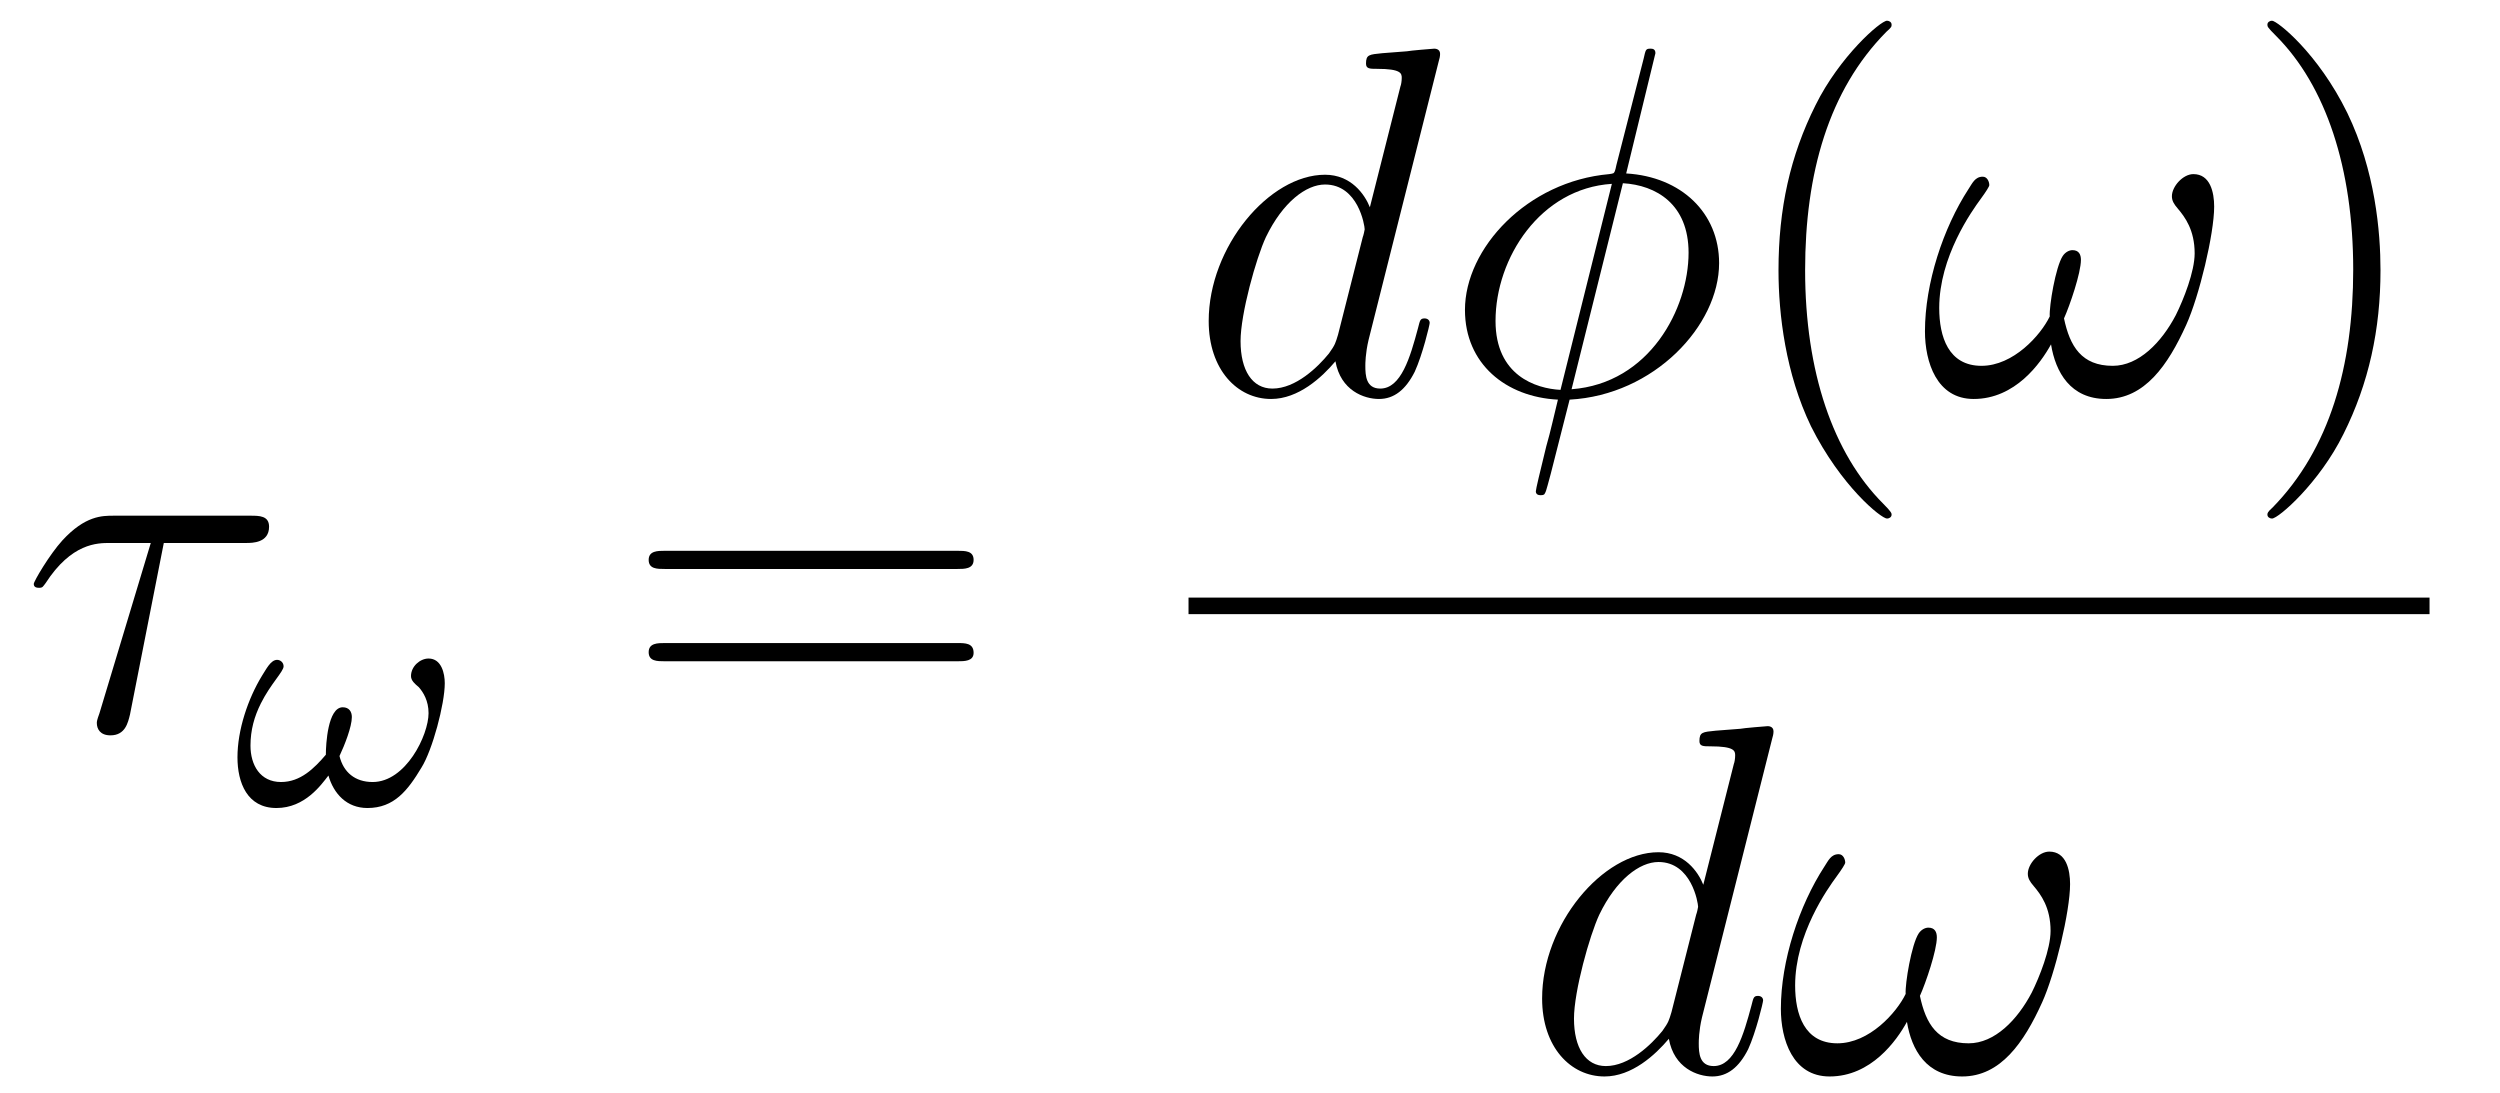
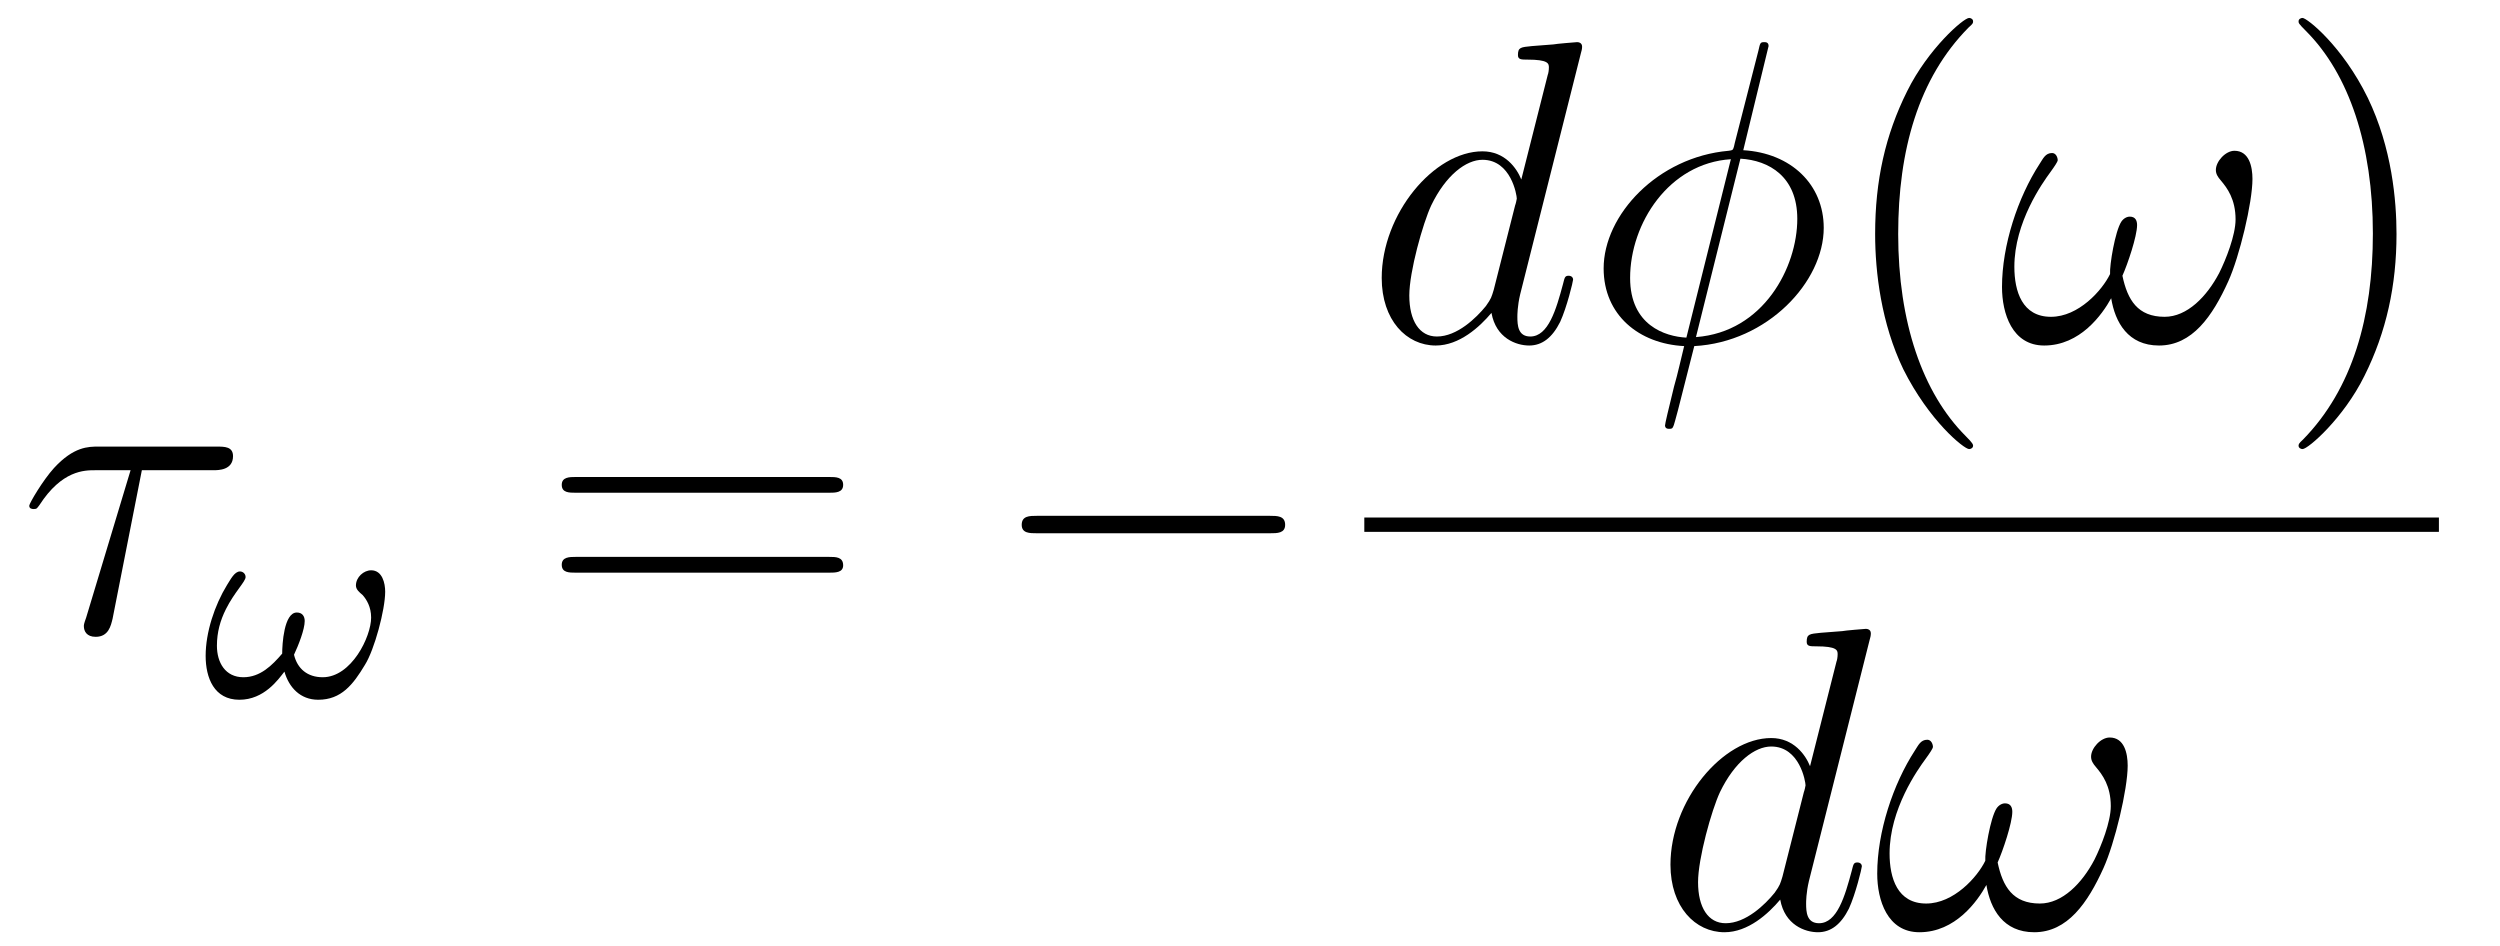
- <svg xmlns="http://www.w3.org/2000/svg" xmlns:xlink="http://www.w3.org/1999/xlink" viewBox="0 0 60.104 26.255" version="1.2">
+ <svg xmlns="http://www.w3.org/2000/svg" xmlns:xlink="http://www.w3.org/1999/xlink" viewBox="0 0 69.403 26.255" version="1.2">
  <defs>
    <g>
      <symbol overflow="visible" id="glyph0-0">
        <path style="stroke:none;" d="" />
      </symbol>
      <symbol overflow="visible" id="glyph0-1">
        <path style="stroke:none;" d="M 3.438 -4.5 L 5.422 -4.5 C 5.562 -4.5 5.969 -4.5 5.969 -4.891 C 5.969 -5.156 5.734 -5.156 5.516 -5.156 L 2.234 -5.156 C 1.953 -5.156 1.547 -5.156 1 -4.562 C 0.688 -4.219 0.312 -3.578 0.312 -3.516 C 0.312 -3.438 0.375 -3.422 0.438 -3.422 C 0.531 -3.422 0.531 -3.453 0.594 -3.531 C 1.219 -4.5 1.844 -4.5 2.141 -4.5 L 3.125 -4.5 L 1.891 -0.406 C 1.828 -0.234 1.828 -0.203 1.828 -0.172 C 1.828 -0.031 1.906 0.125 2.156 0.125 C 2.516 0.125 2.578 -0.188 2.625 -0.375 Z M 3.438 -4.5 " />
      </symbol>
      <symbol overflow="visible" id="glyph0-2">
        <path style="stroke:none;" d="M 6.016 -8 C 6.031 -8.047 6.047 -8.109 6.047 -8.172 C 6.047 -8.297 5.922 -8.297 5.906 -8.297 C 5.891 -8.297 5.312 -8.25 5.25 -8.234 C 5.047 -8.219 4.859 -8.203 4.656 -8.188 C 4.344 -8.156 4.266 -8.156 4.266 -7.938 C 4.266 -7.812 4.359 -7.812 4.531 -7.812 C 5.109 -7.812 5.125 -7.703 5.125 -7.594 C 5.125 -7.516 5.109 -7.422 5.094 -7.391 L 4.359 -4.484 C 4.234 -4.797 3.906 -5.266 3.281 -5.266 C 1.938 -5.266 0.484 -3.531 0.484 -1.75 C 0.484 -0.578 1.172 0.125 1.984 0.125 C 2.641 0.125 3.203 -0.391 3.531 -0.781 C 3.656 -0.078 4.219 0.125 4.578 0.125 C 4.938 0.125 5.219 -0.094 5.438 -0.531 C 5.625 -0.938 5.797 -1.656 5.797 -1.703 C 5.797 -1.766 5.75 -1.812 5.672 -1.812 C 5.562 -1.812 5.562 -1.75 5.516 -1.578 C 5.328 -0.875 5.109 -0.125 4.609 -0.125 C 4.266 -0.125 4.25 -0.438 4.25 -0.672 C 4.25 -0.719 4.25 -0.969 4.328 -1.297 Z M 3.594 -1.422 C 3.531 -1.219 3.531 -1.188 3.375 -0.969 C 3.109 -0.641 2.578 -0.125 2.016 -0.125 C 1.531 -0.125 1.25 -0.562 1.25 -1.266 C 1.25 -1.922 1.625 -3.266 1.859 -3.766 C 2.266 -4.609 2.828 -5.031 3.281 -5.031 C 4.078 -5.031 4.234 -4.047 4.234 -3.953 C 4.234 -3.938 4.203 -3.797 4.188 -3.766 Z M 3.594 -1.422 " />
      </symbol>
      <symbol overflow="visible" id="glyph0-3">
        <path style="stroke:none;" d="M 5.141 -8.188 C 5.141 -8.297 5.062 -8.297 5.016 -8.297 C 4.906 -8.297 4.906 -8.266 4.859 -8.062 L 4.203 -5.5 C 4.172 -5.344 4.156 -5.328 4.141 -5.312 C 4.141 -5.297 4.047 -5.281 4.031 -5.281 C 2.062 -5.109 0.562 -3.5 0.562 -2.016 C 0.562 -0.719 1.547 0.078 2.797 0.141 C 2.703 0.516 2.625 0.891 2.516 1.266 C 2.359 1.906 2.266 2.297 2.266 2.344 C 2.266 2.359 2.266 2.438 2.375 2.438 C 2.422 2.438 2.469 2.438 2.484 2.391 C 2.516 2.359 2.578 2.078 2.625 1.922 L 3.078 0.141 C 5.109 0.031 6.672 -1.641 6.672 -3.141 C 6.672 -4.344 5.766 -5.219 4.438 -5.297 Z M 4.359 -5.062 C 5.156 -5.016 5.938 -4.562 5.938 -3.391 C 5.938 -2.047 5 -0.25 3.125 -0.109 Z M 2.859 -0.094 C 2.266 -0.125 1.297 -0.438 1.297 -1.75 C 1.297 -3.266 2.375 -4.938 4.094 -5.047 Z M 2.859 -0.094 " />
      </symbol>
      <symbol overflow="visible" id="glyph0-4">
        <path style="stroke:none;" d="M 7.094 -4.5 C 7.094 -4.844 7 -5.281 6.594 -5.281 C 6.344 -5.281 6.078 -4.984 6.078 -4.75 C 6.078 -4.641 6.125 -4.562 6.219 -4.453 C 6.391 -4.25 6.625 -3.938 6.625 -3.375 C 6.625 -2.938 6.359 -2.266 6.172 -1.891 C 5.828 -1.234 5.281 -0.672 4.656 -0.672 C 3.906 -0.672 3.625 -1.141 3.484 -1.812 C 3.625 -2.125 3.891 -2.906 3.891 -3.219 C 3.891 -3.344 3.844 -3.453 3.688 -3.453 C 3.609 -3.453 3.516 -3.406 3.453 -3.312 C 3.281 -3.047 3.125 -2.109 3.141 -1.859 C 2.922 -1.406 2.266 -0.672 1.5 -0.672 C 0.703 -0.672 0.484 -1.375 0.484 -2.062 C 0.484 -3.297 1.266 -4.391 1.484 -4.688 C 1.609 -4.859 1.688 -4.984 1.688 -5.016 C 1.688 -5.094 1.641 -5.219 1.531 -5.219 C 1.344 -5.219 1.281 -5.062 1.188 -4.922 C 0.578 -3.984 0.141 -2.656 0.141 -1.5 C 0.141 -0.766 0.422 0.125 1.312 0.125 C 2.312 0.125 2.922 -0.734 3.172 -1.188 C 3.281 -0.516 3.641 0.125 4.5 0.125 C 5.422 0.125 5.984 -0.688 6.422 -1.656 C 6.734 -2.344 7.094 -3.844 7.094 -4.5 Z M 7.094 -4.5 " />
      </symbol>
      <symbol overflow="visible" id="glyph1-0">
        <path style="stroke:none;" d="" />
      </symbol>
      <symbol overflow="visible" id="glyph1-1">
        <path style="stroke:none;" d="M 5.109 -2.922 C 5.109 -3.156 5.031 -3.516 4.719 -3.516 C 4.516 -3.516 4.297 -3.328 4.297 -3.094 C 4.297 -2.984 4.391 -2.906 4.484 -2.828 C 4.594 -2.703 4.719 -2.5 4.719 -2.203 C 4.719 -1.672 4.172 -0.547 3.375 -0.547 C 2.953 -0.547 2.672 -0.781 2.578 -1.172 C 2.703 -1.438 2.875 -1.875 2.875 -2.109 C 2.875 -2.234 2.812 -2.344 2.656 -2.344 C 2.297 -2.344 2.25 -1.453 2.25 -1.203 C 1.969 -0.875 1.641 -0.547 1.172 -0.547 C 0.672 -0.547 0.438 -0.953 0.438 -1.422 C 0.438 -1.797 0.531 -2.125 0.688 -2.438 C 0.922 -2.906 1.234 -3.203 1.234 -3.328 C 1.234 -3.422 1.156 -3.484 1.078 -3.484 C 0.922 -3.484 0.812 -3.25 0.719 -3.109 C 0.375 -2.547 0.125 -1.797 0.125 -1.141 C 0.125 -0.531 0.359 0.078 1.062 0.078 C 1.75 0.078 2.141 -0.484 2.312 -0.703 C 2.438 -0.266 2.75 0.078 3.25 0.078 C 3.891 0.078 4.219 -0.344 4.547 -0.891 C 4.812 -1.312 5.109 -2.422 5.109 -2.922 Z M 5.109 -2.922 " />
      </symbol>
      <symbol overflow="visible" id="glyph2-0">
        <path style="stroke:none;" d="" />
      </symbol>
      <symbol overflow="visible" id="glyph2-1">
        <path style="stroke:none;" d="M 8.062 -3.875 C 8.234 -3.875 8.453 -3.875 8.453 -4.094 C 8.453 -4.312 8.25 -4.312 8.062 -4.312 L 1.031 -4.312 C 0.859 -4.312 0.641 -4.312 0.641 -4.094 C 0.641 -3.875 0.844 -3.875 1.031 -3.875 Z M 8.062 -1.656 C 8.234 -1.656 8.453 -1.656 8.453 -1.859 C 8.453 -2.094 8.25 -2.094 8.062 -2.094 L 1.031 -2.094 C 0.859 -2.094 0.641 -2.094 0.641 -1.875 C 0.641 -1.656 0.844 -1.656 1.031 -1.656 Z M 8.062 -1.656 " />
      </symbol>
      <symbol overflow="visible" id="glyph2-2">
        <path style="stroke:none;" d="M 3.891 2.906 C 3.891 2.875 3.891 2.844 3.688 2.641 C 2.484 1.438 1.812 -0.531 1.812 -2.969 C 1.812 -5.297 2.375 -7.297 3.766 -8.703 C 3.891 -8.812 3.891 -8.828 3.891 -8.875 C 3.891 -8.938 3.828 -8.969 3.781 -8.969 C 3.625 -8.969 2.641 -8.109 2.062 -6.938 C 1.453 -5.719 1.172 -4.453 1.172 -2.969 C 1.172 -1.906 1.344 -0.484 1.953 0.781 C 2.672 2.219 3.641 3 3.781 3 C 3.828 3 3.891 2.969 3.891 2.906 Z M 3.891 2.906 " />
      </symbol>
      <symbol overflow="visible" id="glyph2-3">
        <path style="stroke:none;" d="M 3.375 -2.969 C 3.375 -3.891 3.25 -5.359 2.578 -6.75 C 1.875 -8.188 0.891 -8.969 0.766 -8.969 C 0.719 -8.969 0.656 -8.938 0.656 -8.875 C 0.656 -8.828 0.656 -8.812 0.859 -8.609 C 2.062 -7.406 2.719 -5.422 2.719 -2.984 C 2.719 -0.672 2.156 1.328 0.781 2.734 C 0.656 2.844 0.656 2.875 0.656 2.906 C 0.656 2.969 0.719 3 0.766 3 C 0.922 3 1.906 2.141 2.484 0.969 C 3.094 -0.25 3.375 -1.547 3.375 -2.969 Z M 3.375 -2.969 " />
      </symbol>
+       <symbol overflow="visible" id="glyph3-0">
+         <path style="stroke:none;" d="" />
+       </symbol>
+       <symbol overflow="visible" id="glyph3-1">
+         <path style="stroke:none;" d="M 7.875 -2.75 C 8.078 -2.75 8.297 -2.75 8.297 -2.984 C 8.297 -3.234 8.078 -3.234 7.875 -3.234 L 1.406 -3.234 C 1.203 -3.234 0.984 -3.234 0.984 -2.984 C 0.984 -2.75 1.203 -2.75 1.406 -2.75 Z M 7.875 -2.75 " />
+       </symbol>
    </g>
  </defs>
  <g id="surface1">
    <g style="fill:rgb(0%,0%,0%);fill-opacity:1;">
      <use xlink:href="#glyph0-1" x="0.5" y="17.554" />
    </g>
    <g style="fill:rgb(0%,0%,0%);fill-opacity:1;">
      <use xlink:href="#glyph1-1" x="5.584" y="19.348" />
    </g>
    <g style="fill:rgb(0%,0%,0%);fill-opacity:1;">
      <use xlink:href="#glyph2-1" x="14.954" y="17.554" />
    </g>
    <g style="fill:rgb(0%,0%,0%);fill-opacity:1;">
-       <use xlink:href="#glyph0-2" x="28.575" y="9.467" />
-       <use xlink:href="#glyph0-3" x="34.658" y="9.467" />
+       <use xlink:href="#glyph3-1" x="27.38" y="17.554" />
    </g>
    <g style="fill:rgb(0%,0%,0%);fill-opacity:1;">
-       <use xlink:href="#glyph2-2" x="41.586" y="9.467" />
+       <use xlink:href="#glyph0-2" x="37.874" y="9.467" />
+       <use xlink:href="#glyph0-3" x="43.957" y="9.467" />
    </g>
    <g style="fill:rgb(0%,0%,0%);fill-opacity:1;">
-       <use xlink:href="#glyph0-4" x="46.138" y="9.467" />
+       <use xlink:href="#glyph2-2" x="50.884" y="9.467" />
    </g>
    <g style="fill:rgb(0%,0%,0%);fill-opacity:1;">
-       <use xlink:href="#glyph2-3" x="53.856" y="9.467" />
+       <use xlink:href="#glyph0-4" x="55.437" y="9.467" />
    </g>
-     <path style="fill:none;stroke-width:0.398;stroke-linecap:butt;stroke-linejoin:miter;stroke:rgb(0%,0%,0%);stroke-opacity:1;stroke-miterlimit:10;" d="M -0.001 -0 L 29.835 -0 " transform="matrix(1,0,0,-1,28.575,14.566)" />
    <g style="fill:rgb(0%,0%,0%);fill-opacity:1;">
-       <use xlink:href="#glyph0-2" x="36.591" y="25.755" />
-       <use xlink:href="#glyph0-4" x="42.674" y="25.755" />
+       <use xlink:href="#glyph2-3" x="63.155" y="9.467" />
+     </g>
+     <path style="fill:none;stroke-width:0.398;stroke-linecap:butt;stroke-linejoin:miter;stroke:rgb(0%,0%,0%);stroke-opacity:1;stroke-miterlimit:10;" d="M 0.001 -0 L 29.833 -0 " transform="matrix(1,0,0,-1,37.874,14.566)" />
+     <g style="fill:rgb(0%,0%,0%);fill-opacity:1;">
+       <use xlink:href="#glyph0-2" x="45.89" y="25.755" />
+       <use xlink:href="#glyph0-4" x="51.973" y="25.755" />
    </g>
  </g>
</svg>
